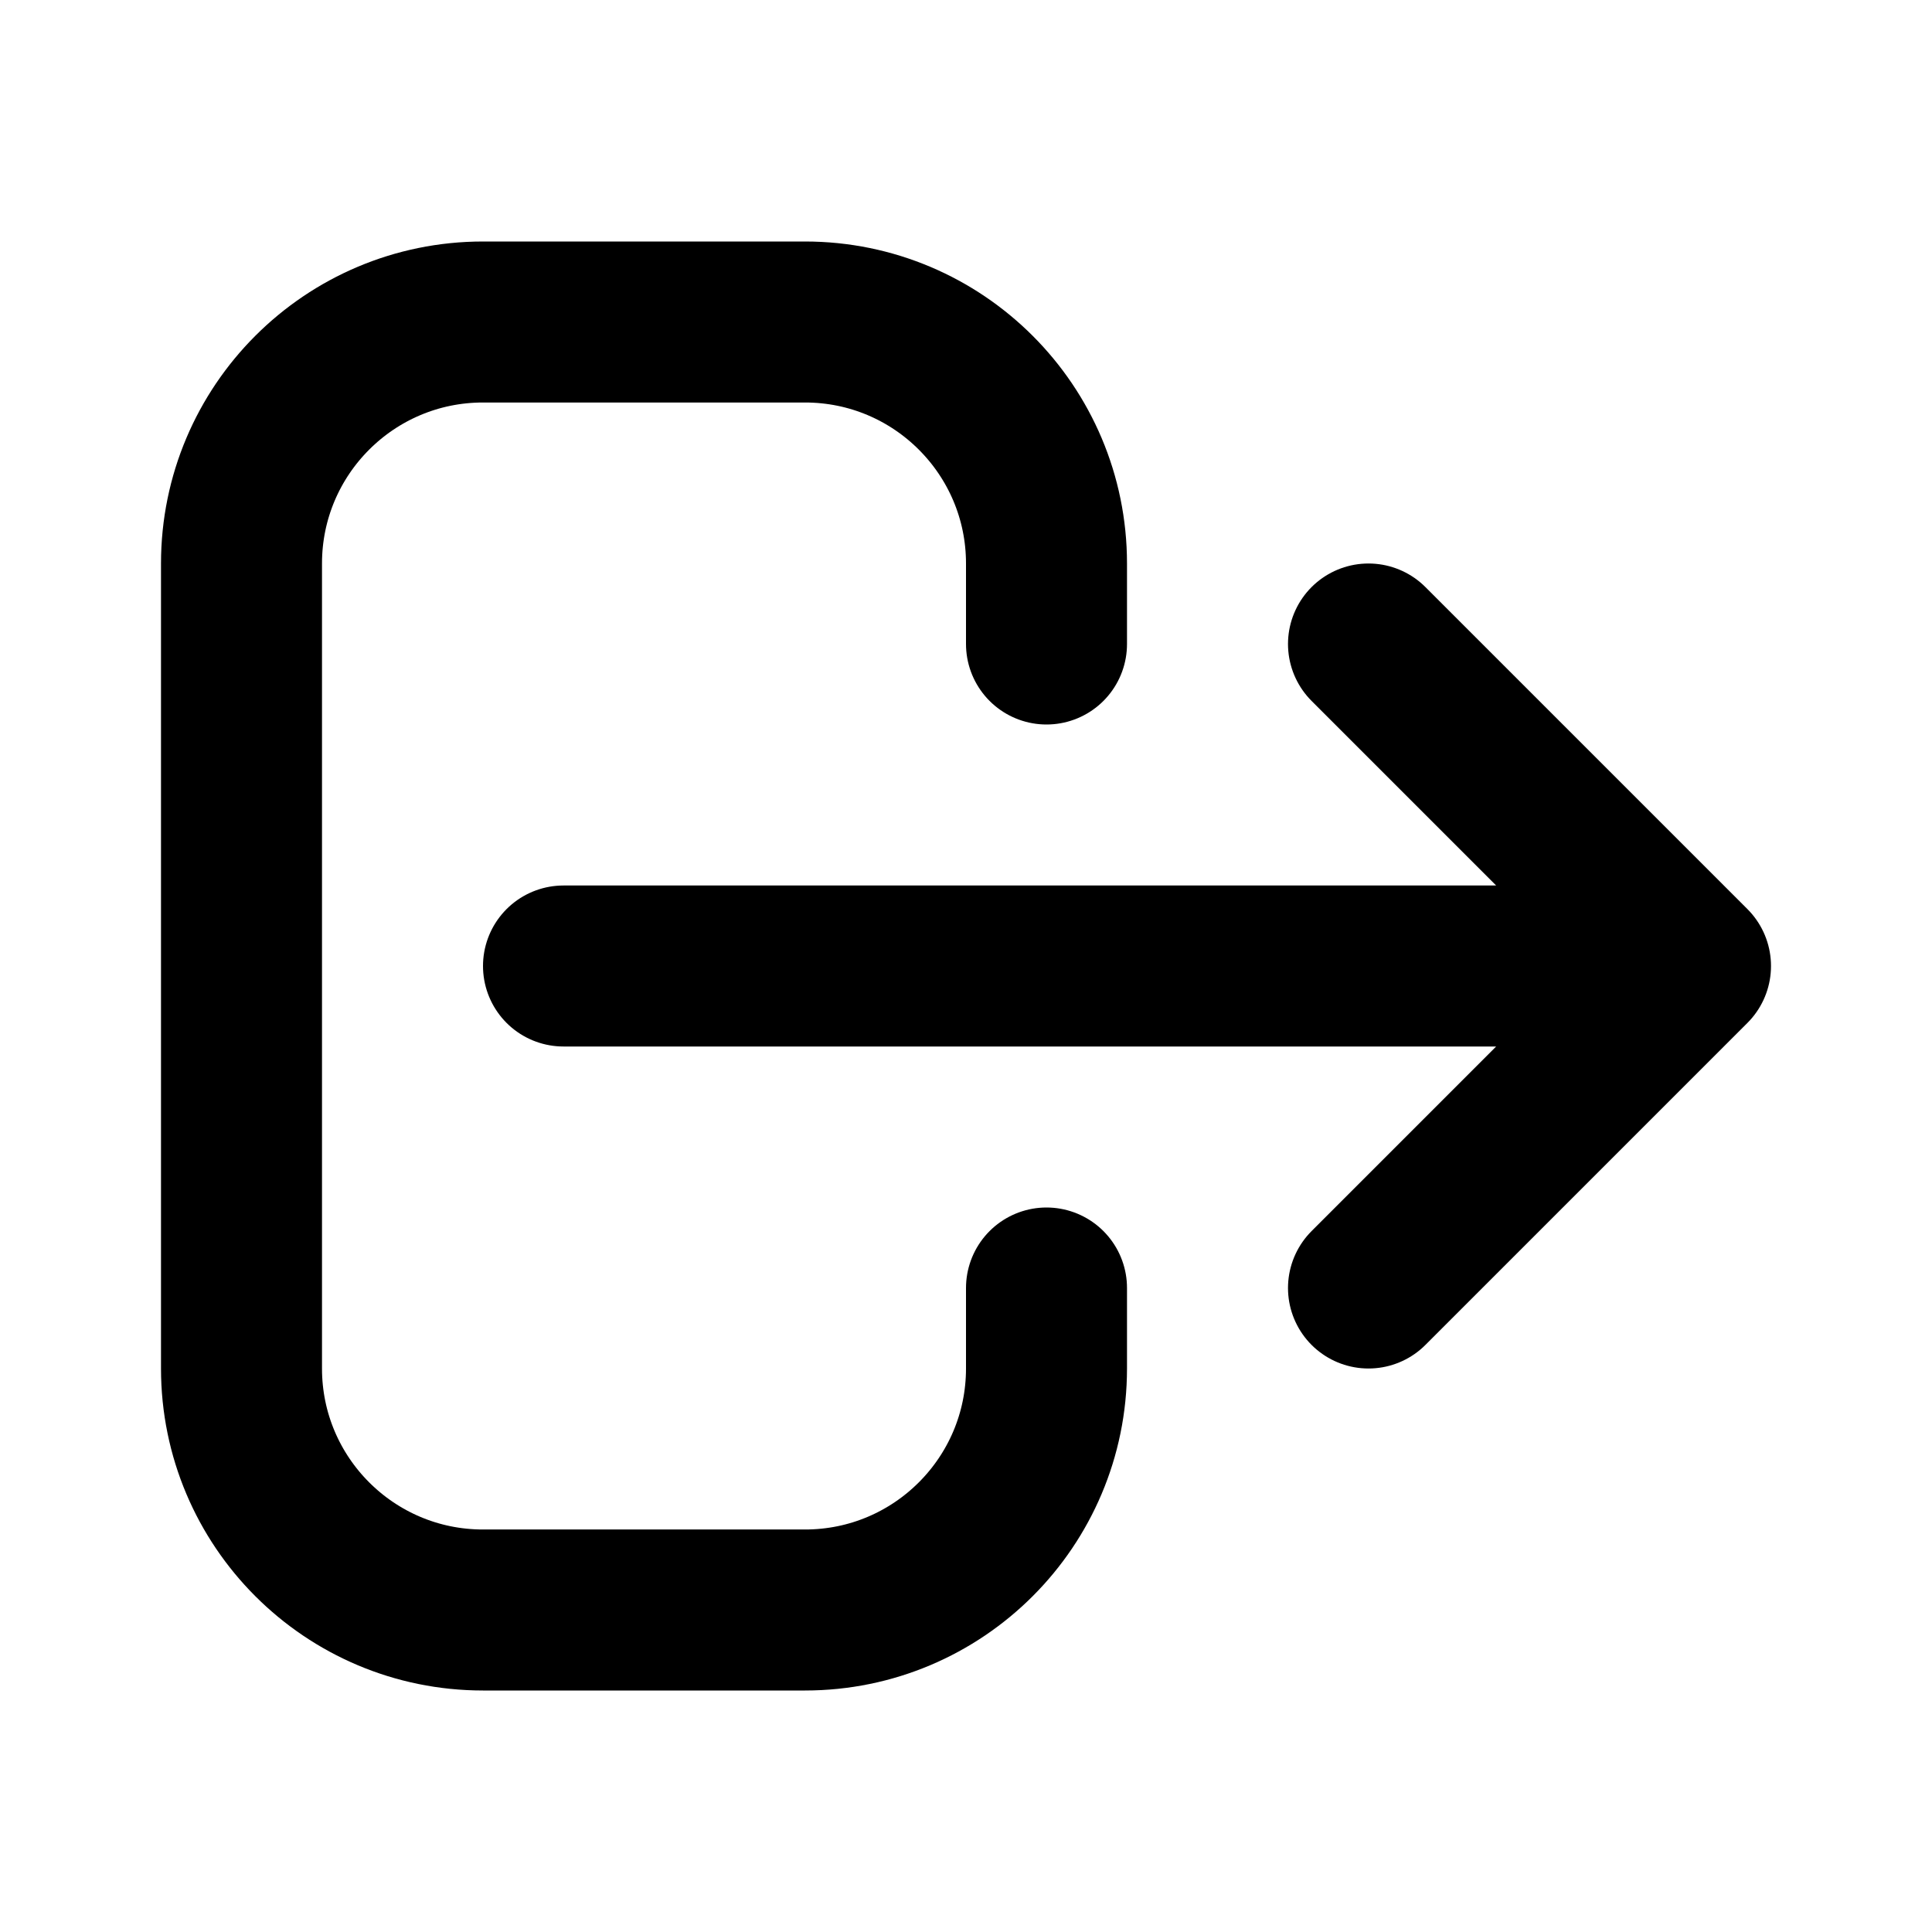
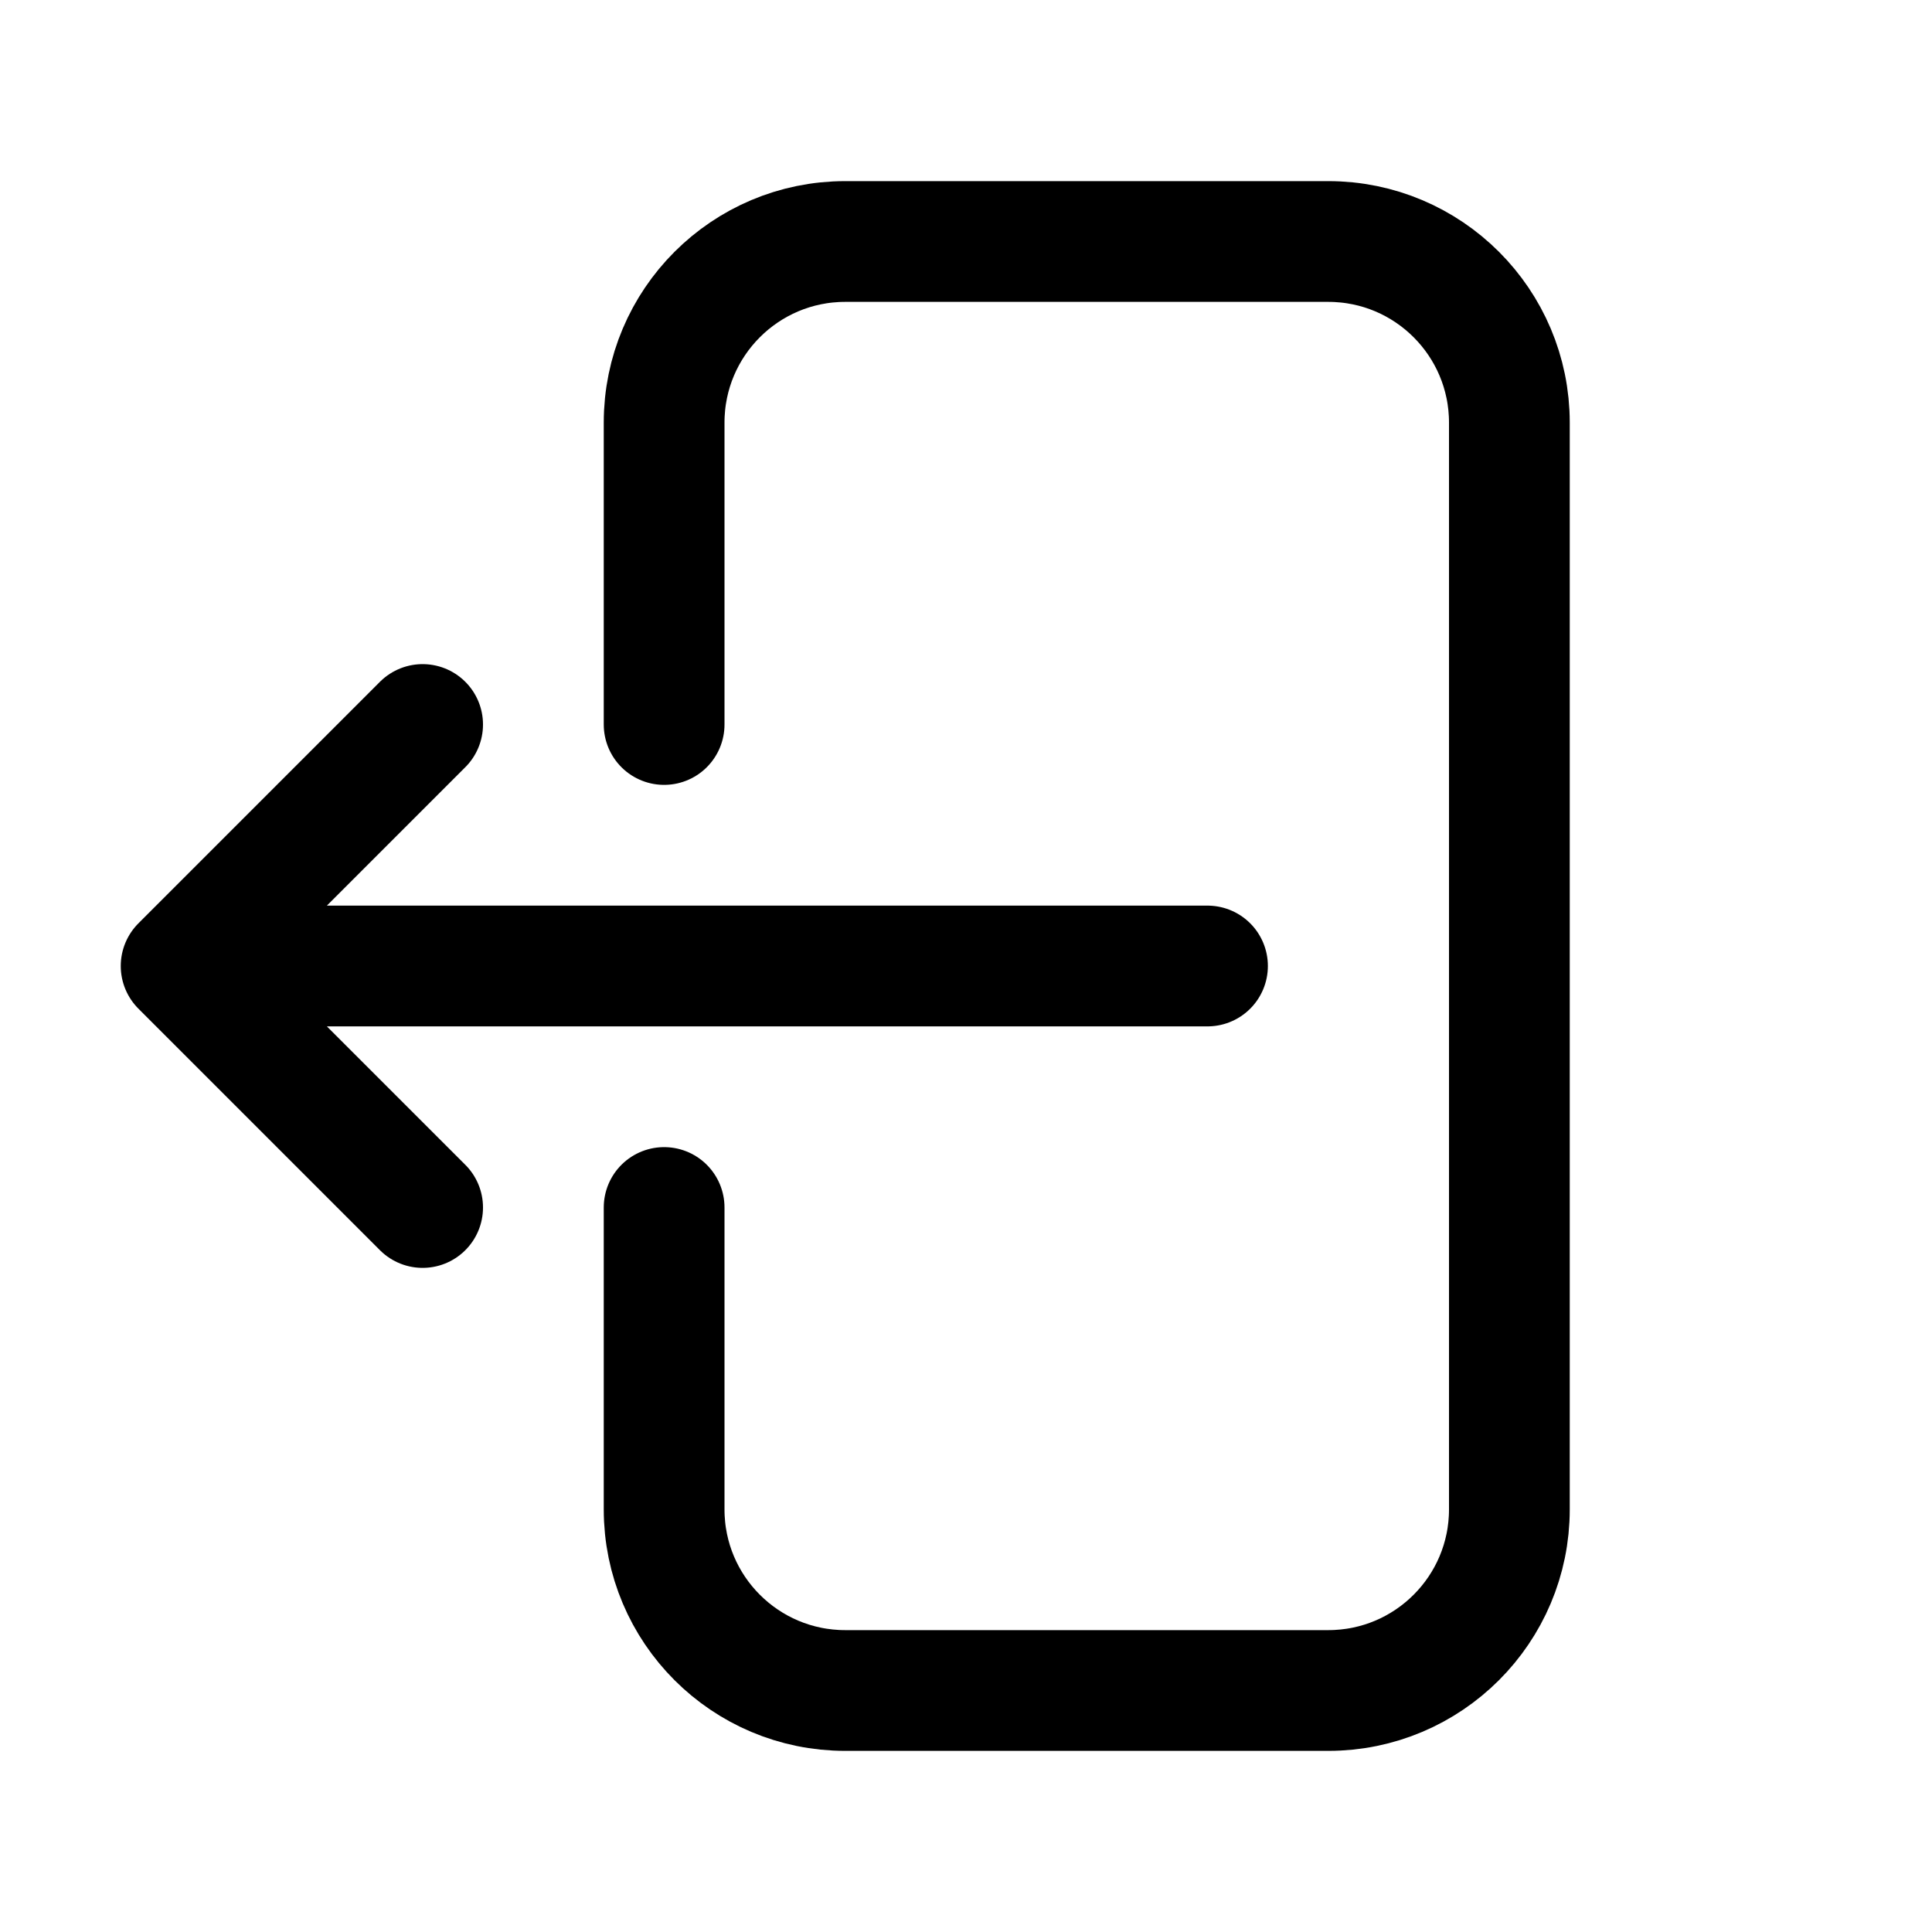
- <svg xmlns="http://www.w3.org/2000/svg" class="h-24 w-24" fill="none" viewBox="0 0 24 24" stroke="currentColor" stroke-width="2">
-   <path stroke-linecap="round" stroke-linejoin="round" d="M17 16l4-4m0 0l-4-4m4 4H7m6 4v1a3 3 0 01-3 3H6a3 3 0 01-3-3V7a3 3 0 013-3h4a3 3 0 013 3v1" />
+ <svg xmlns="http://www.w3.org/2000/svg" fill="none" viewBox="0 0 24 24" stroke-width="1.5" stroke="currentColor" class="size-6">
+   <path stroke-linecap="round" stroke-linejoin="round" d="M8.25 9V5.25A2.25 2.25 0 0 1 10.5 3h6a2.25 2.25 0 0 1 2.25 2.25v13.5A2.25 2.25 0 0 1 16.5 21h-6a2.25 2.25 0 0 1-2.25-2.25V15m-3 0-3-3m0 0 3-3m-3 3H15" />
</svg>
